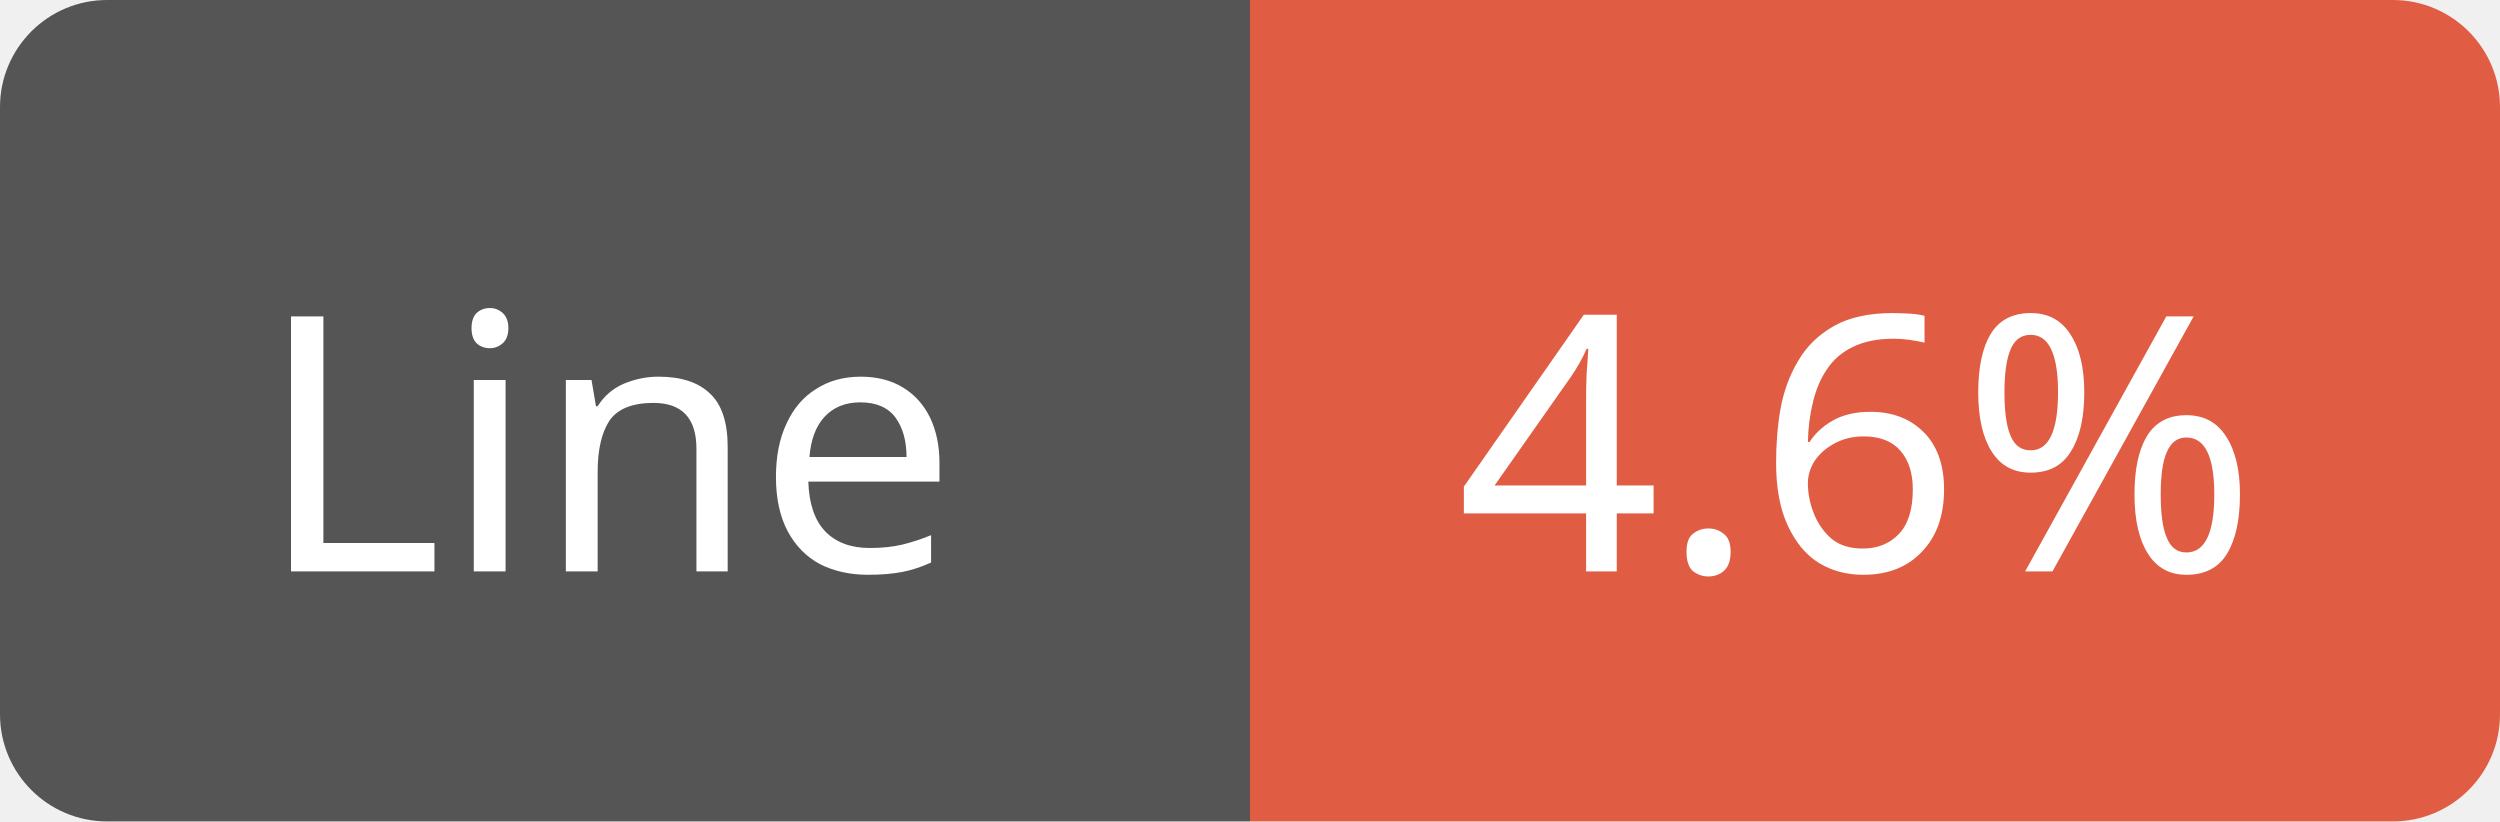
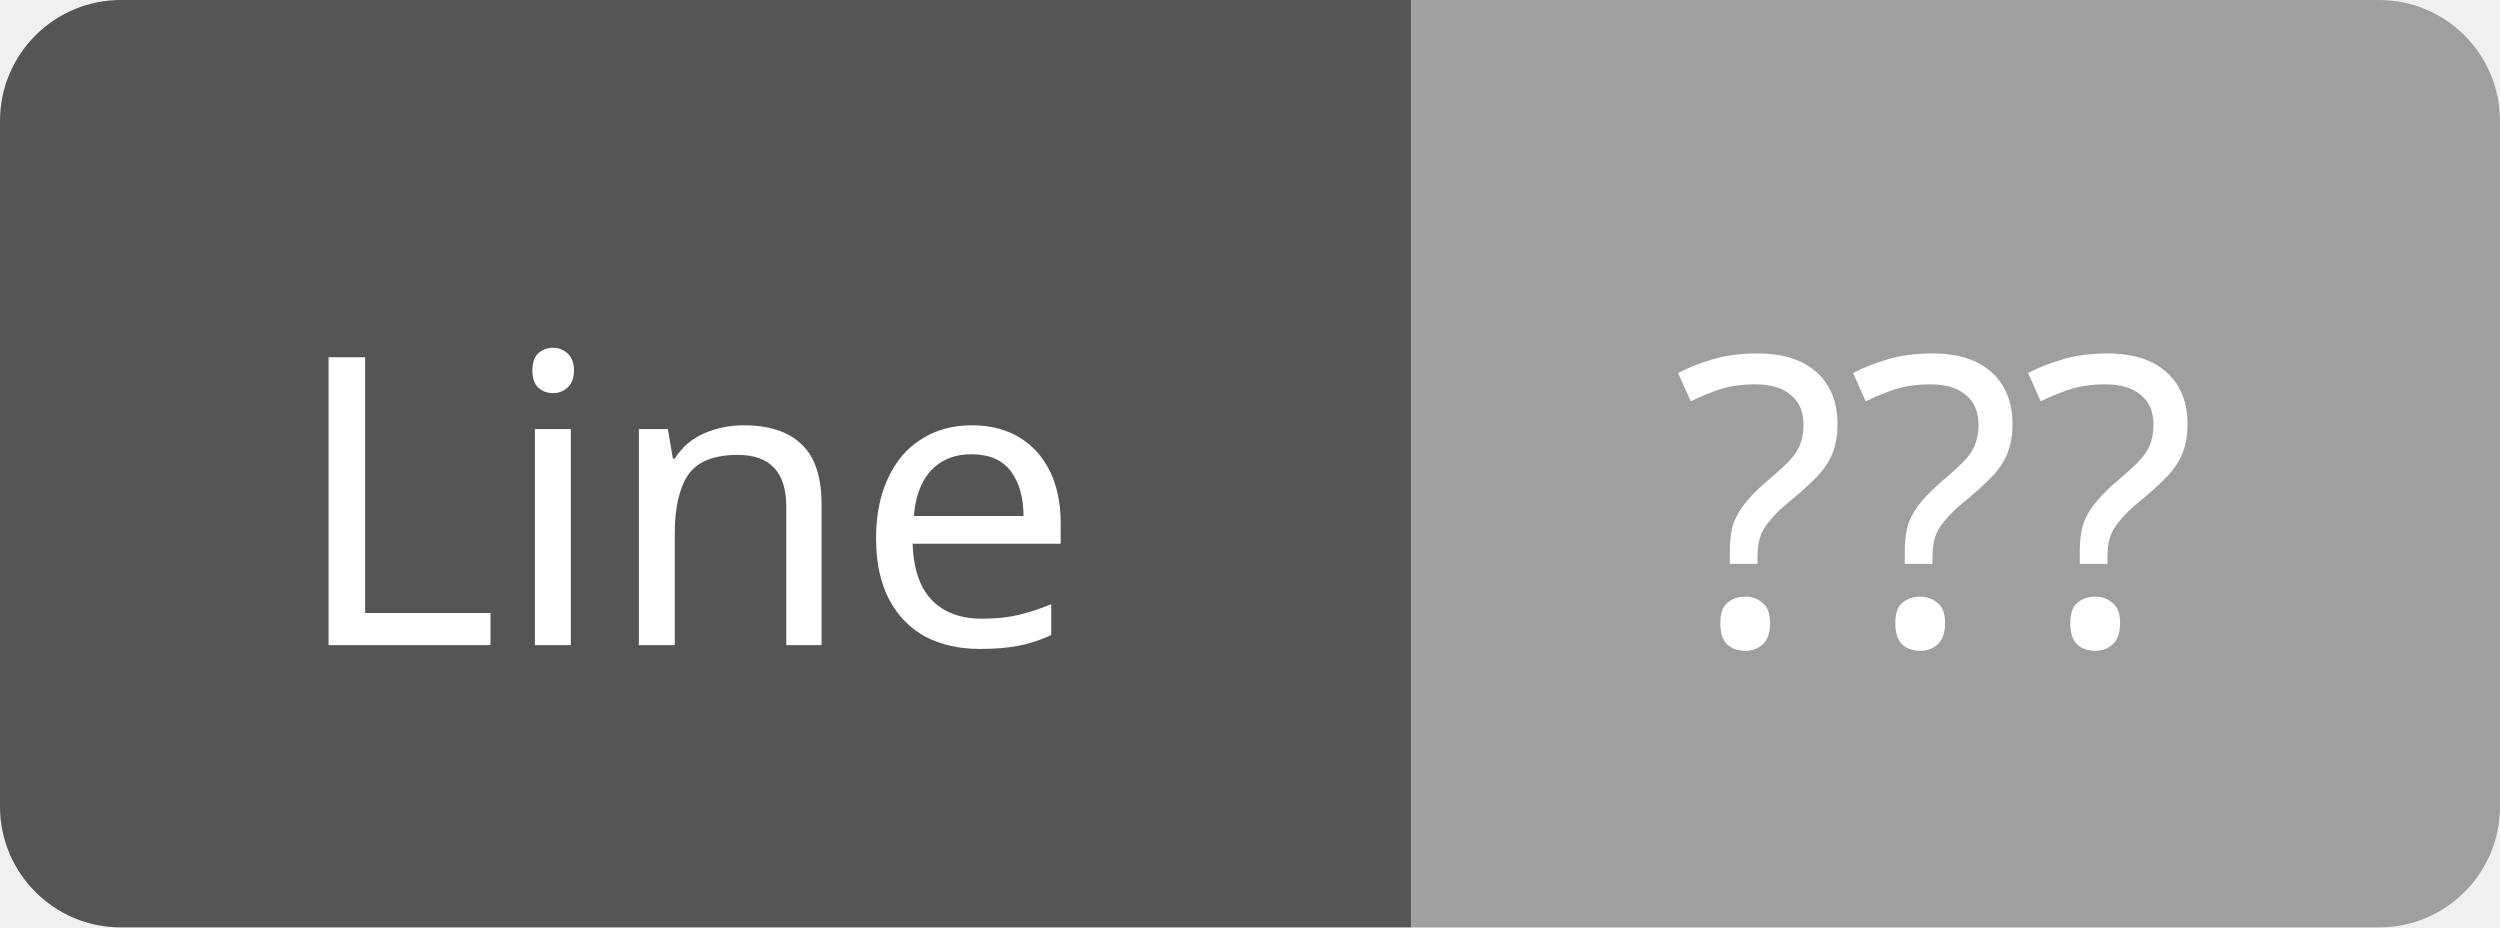
- <svg xmlns="http://www.w3.org/2000/svg" width="70" height="23">
+ <svg xmlns="http://www.w3.org/2000/svg" width="62" height="23">
  <path d="M3,0 h29 h3 v23 h-3 h-29 a3,3 0 0 1 -3,-3 v-17 a3,3 0 0 1 3,-3 z" fill="#555" />
-   <path d="M38,0 h29 a3,3 0 0 1 3,3 v17 a3,3 0 0 1 -3,3 h-29 h-3 v-23 h3 z" fill="#e05d44" />
+   <path d="M38,0 h21 a3,3 0 0 1 3,3 v17 a3,3 0 0 1 -3,3 h-21 h-3 v-23 h3 z" fill="#9f9f9f" />
  <text x="17" y="16" fill="#fff" font-family="Verdana" font-size="10" text-anchor="middle">Line</text>
-   <text x="52" y="16" fill="#fff" font-family="Verdana" font-size="10" text-anchor="middle">4.6%</text>
+   <text x="48" y="16" fill="#fff" font-family="Verdana" font-size="10" text-anchor="middle">???</text>
</svg>
